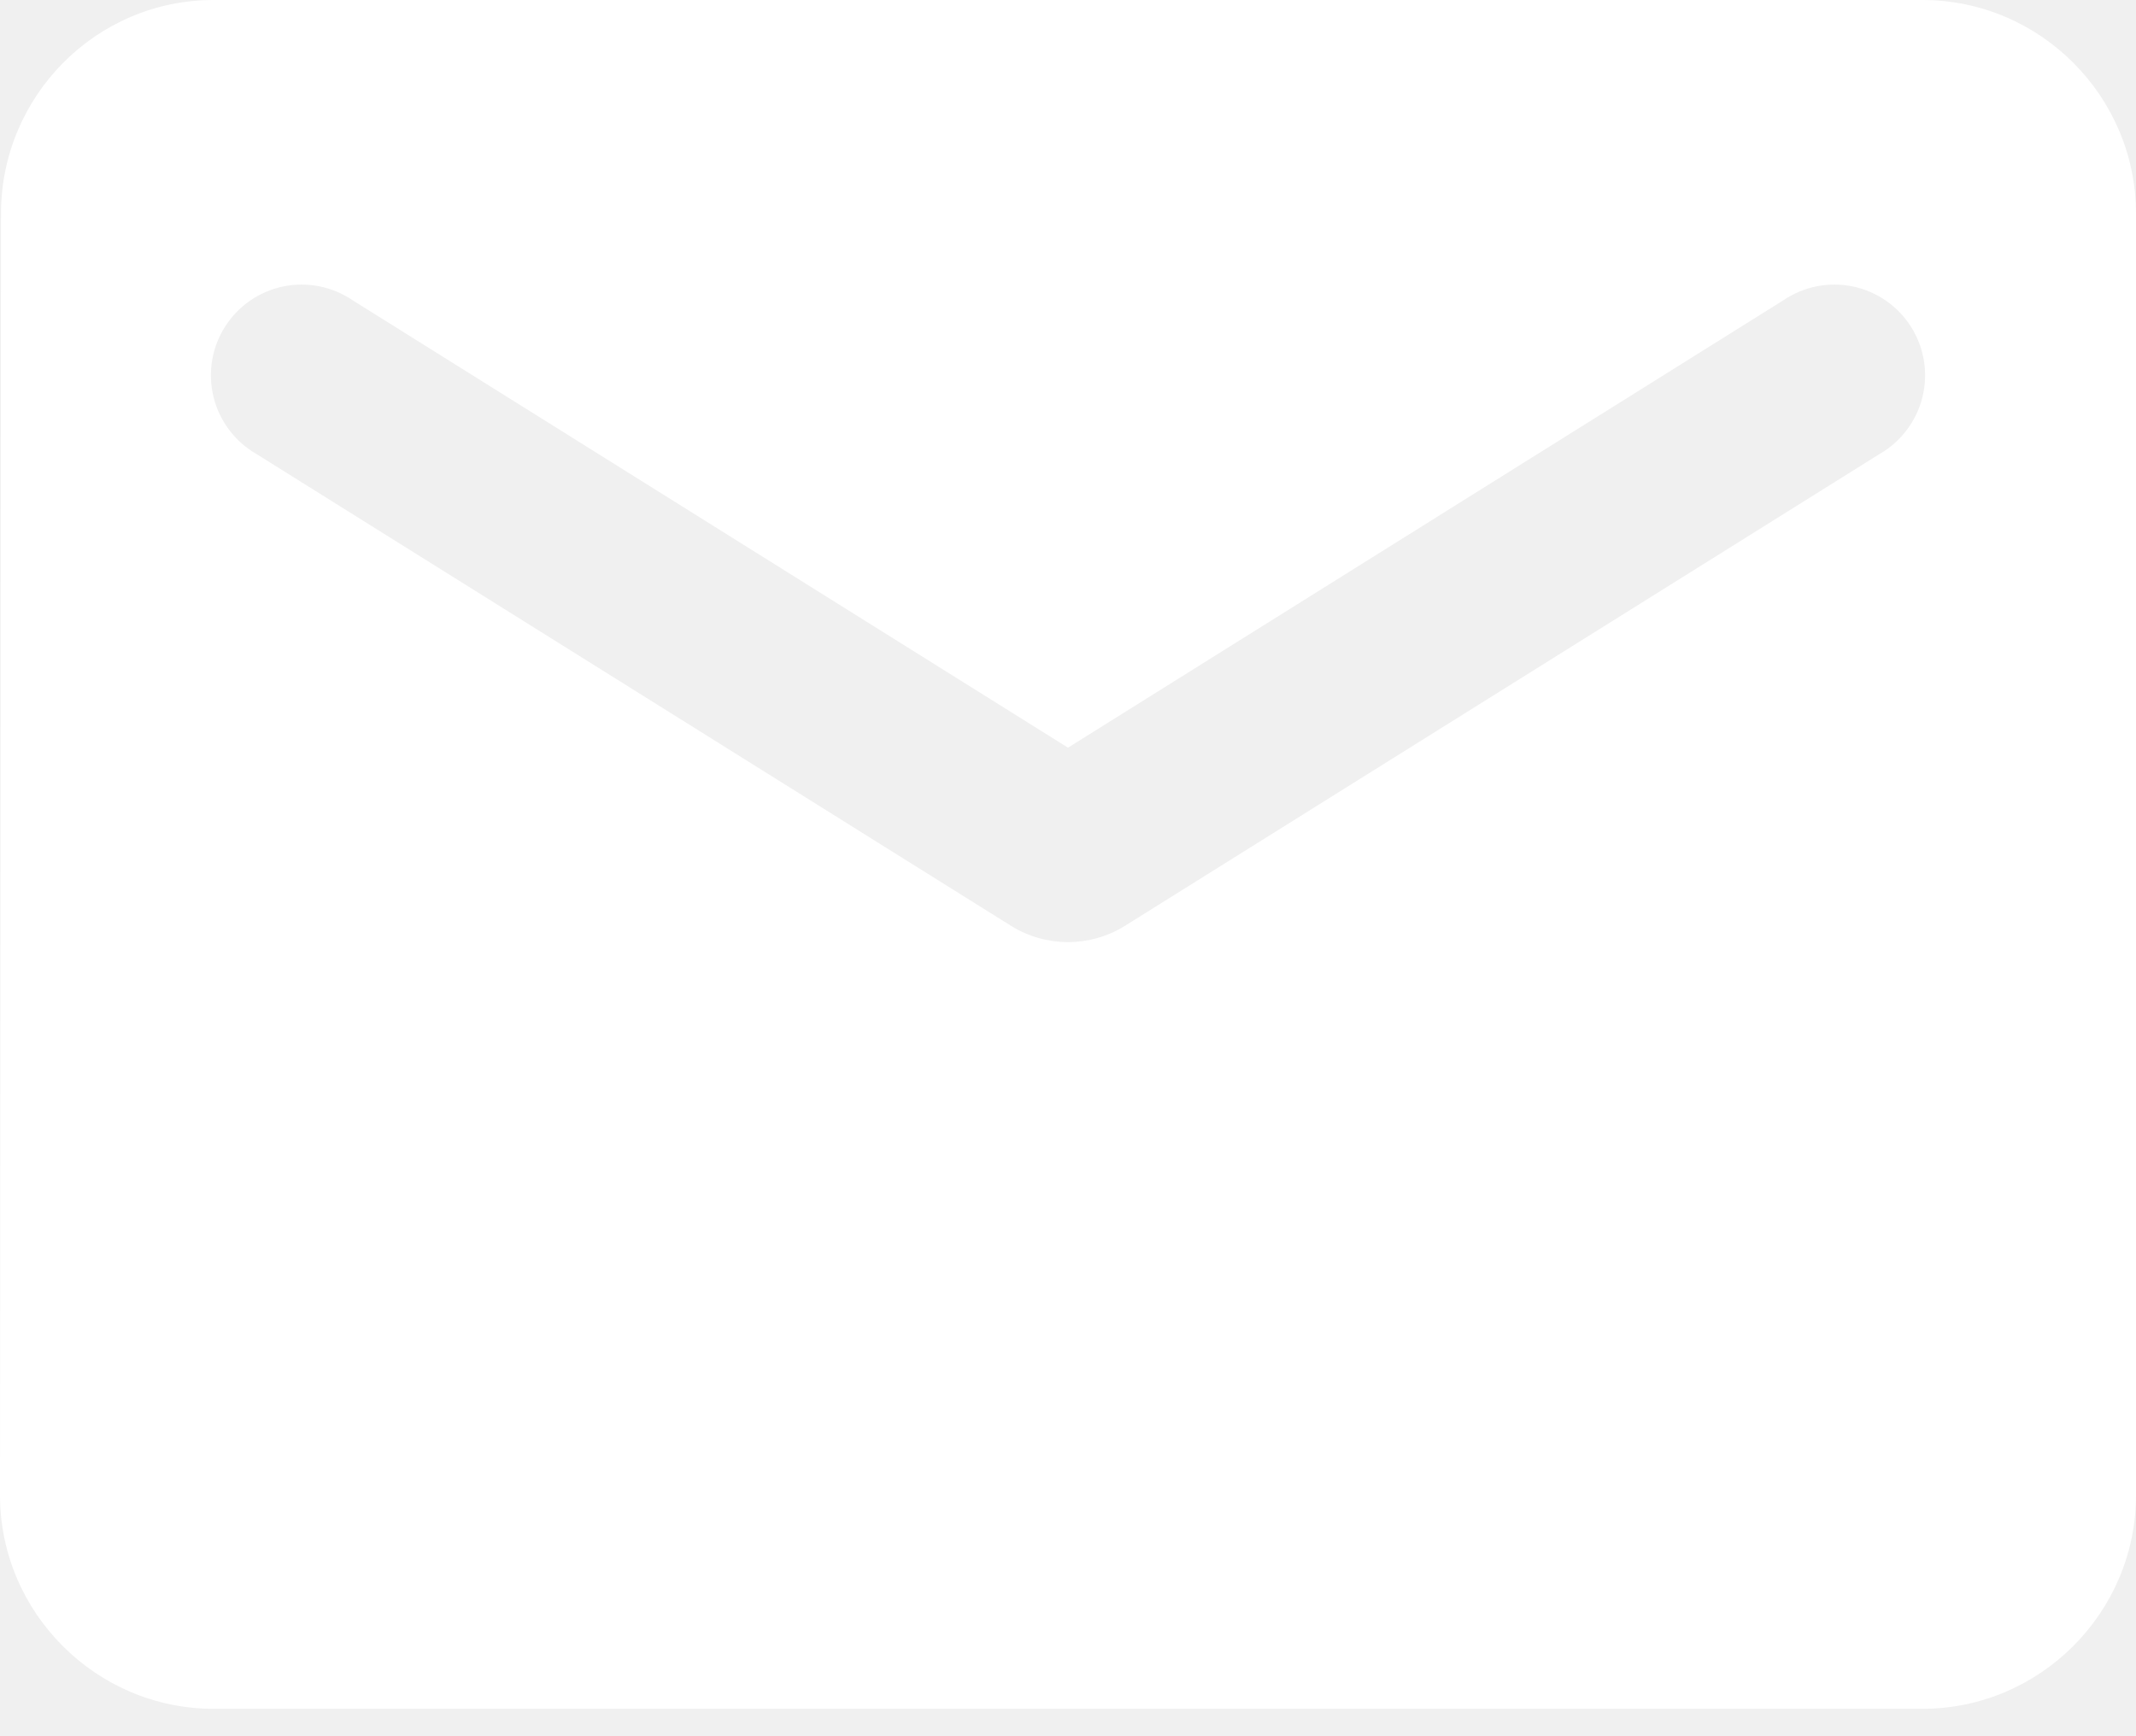
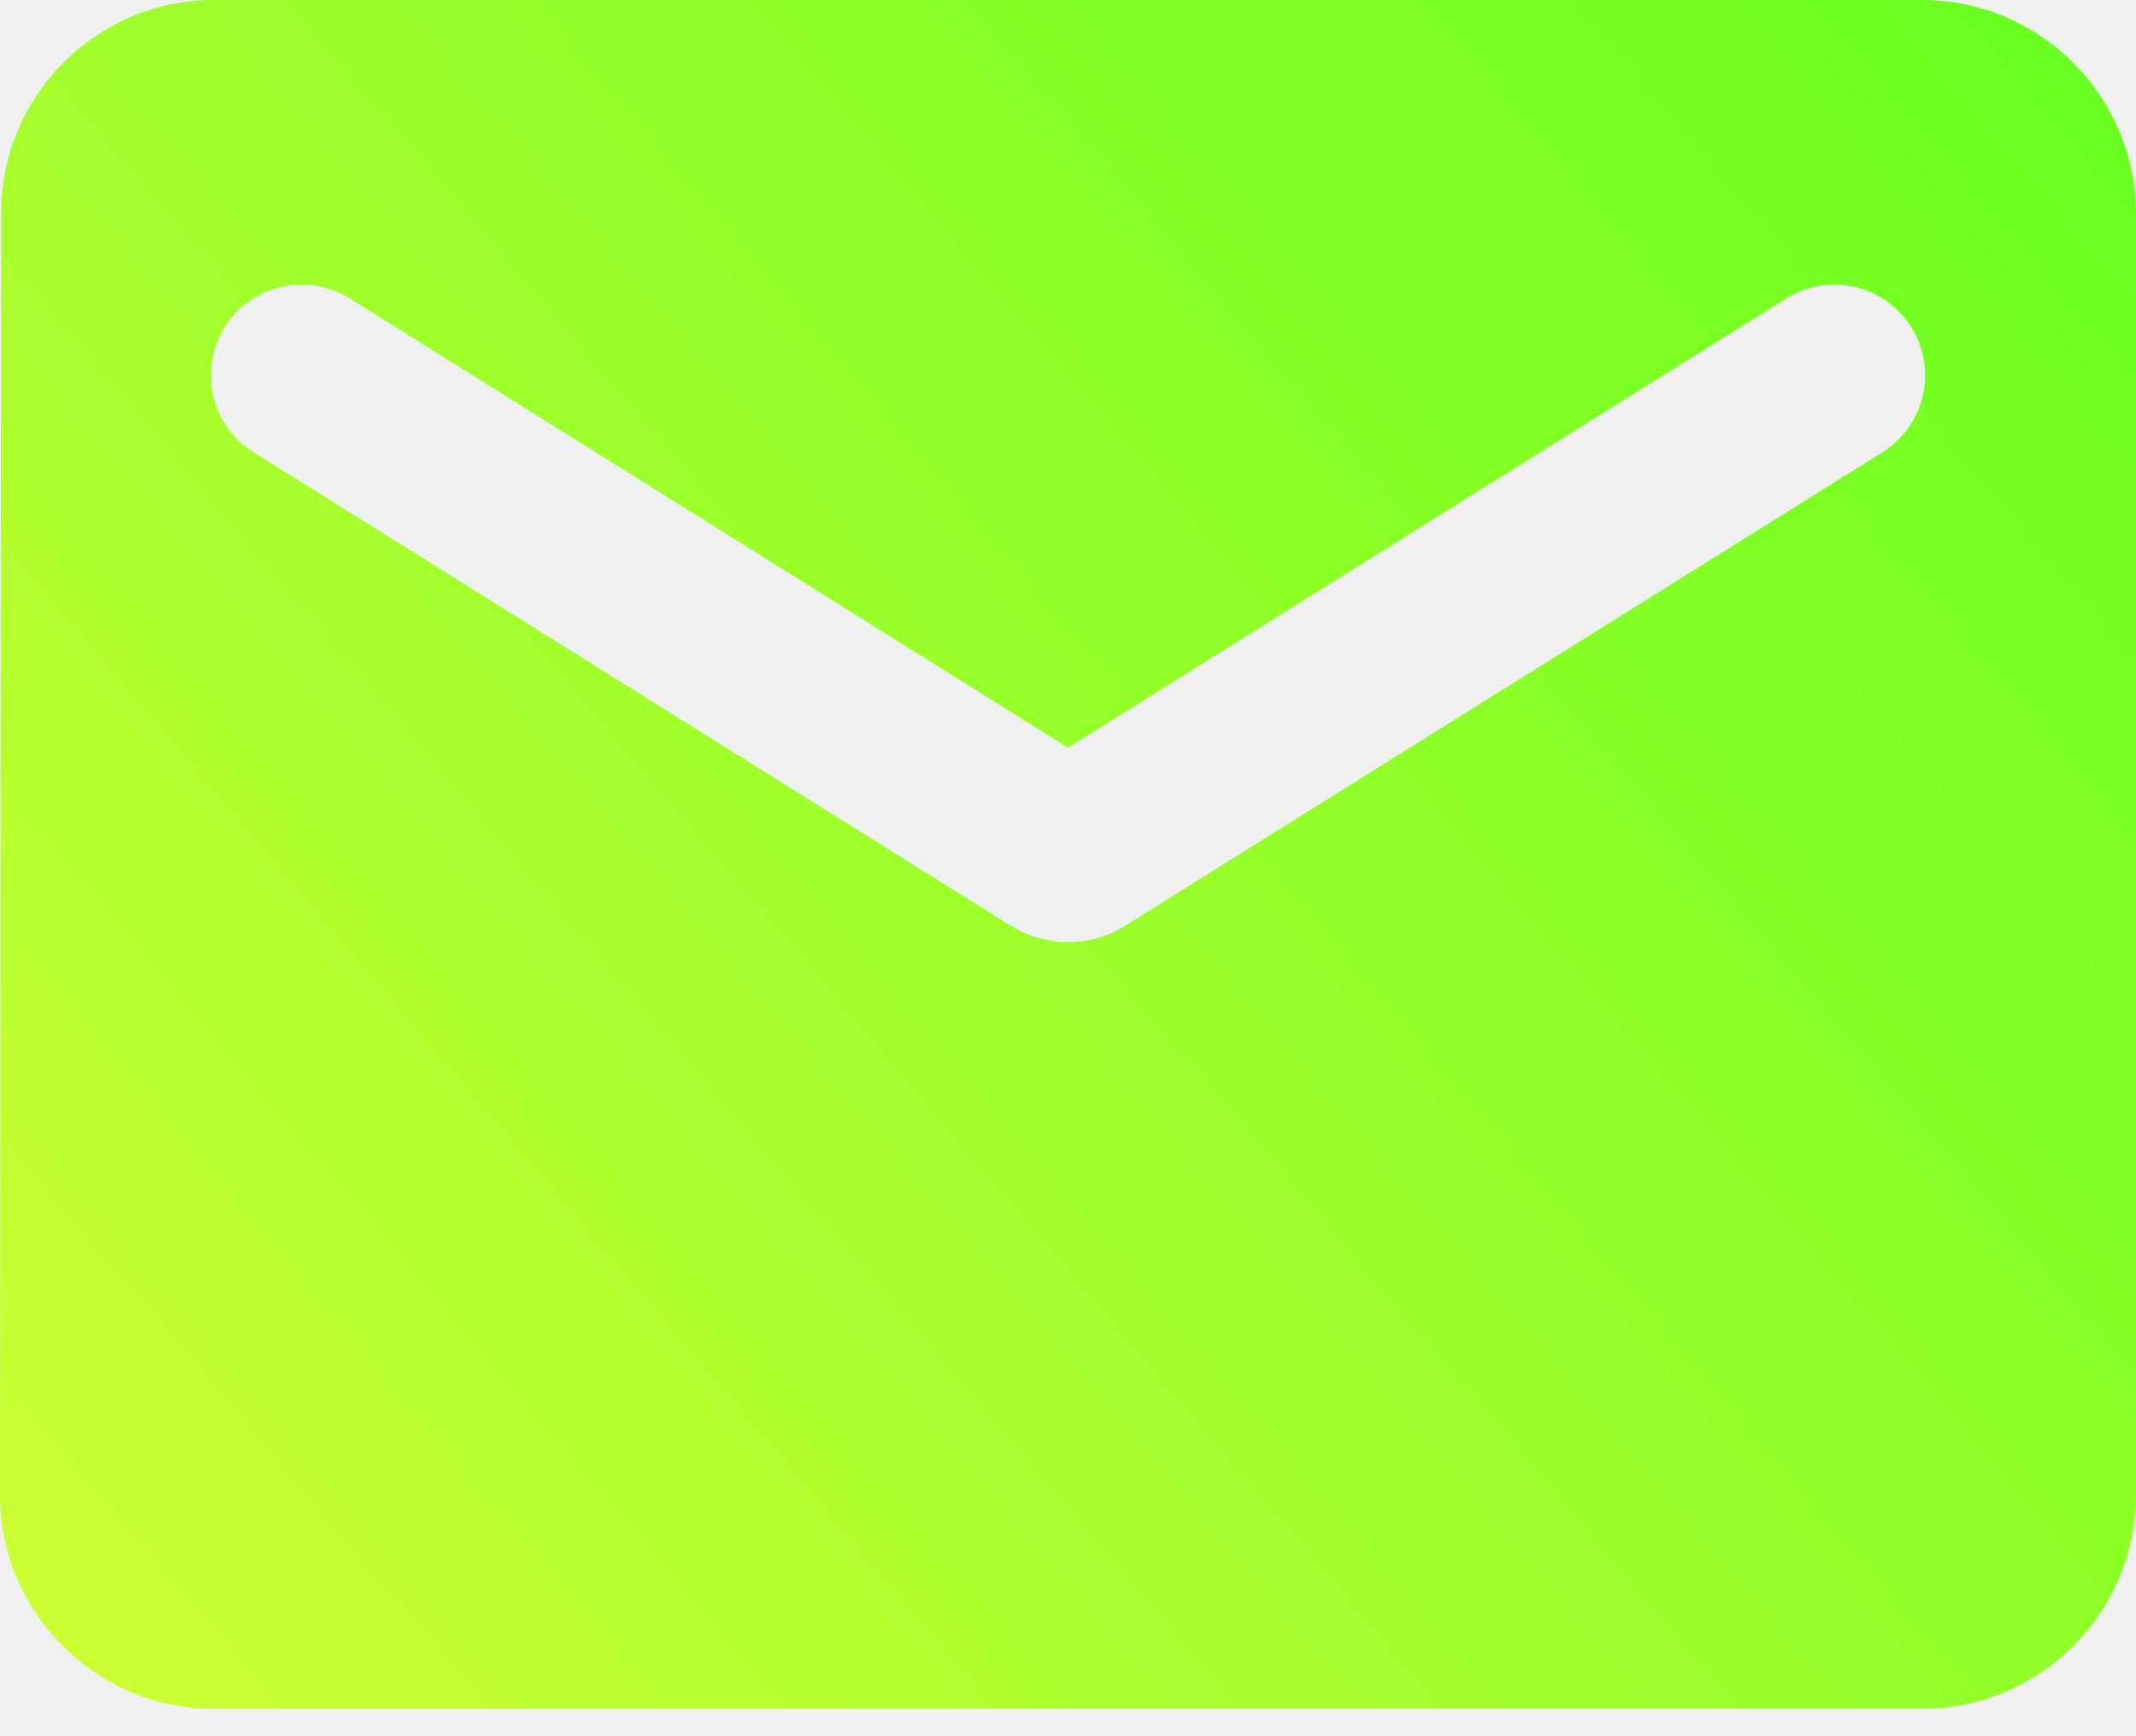
<svg xmlns="http://www.w3.org/2000/svg" width="32" height="26" viewBox="0 0 32 26" fill="none">
-   <path d="M28.801 0H3.199C1.44 0 0.015 1.44 0.015 3.201L0 22.401C0 24.162 1.44 25.602 3.199 25.602H28.801C30.56 25.602 32 24.162 32 22.401V3.201C32 1.44 30.56 0 28.801 0ZM28.16 6.801L16.849 13.874C16.593 14.032 16.3 14.115 16 14.115C15.7 14.115 15.406 14.032 15.151 13.874L3.84 6.801C3.682 6.71 3.544 6.588 3.434 6.442C3.324 6.296 3.244 6.13 3.2 5.952C3.156 5.775 3.148 5.591 3.176 5.411C3.205 5.23 3.269 5.058 3.366 4.903C3.463 4.748 3.59 4.614 3.74 4.509C3.889 4.405 4.058 4.331 4.237 4.293C4.416 4.255 4.6 4.254 4.779 4.289C4.959 4.324 5.129 4.395 5.28 4.497L16 11.202L26.72 4.497C26.871 4.395 27.041 4.324 27.221 4.289C27.4 4.254 27.584 4.255 27.763 4.293C27.942 4.331 28.111 4.405 28.26 4.509C28.41 4.614 28.537 4.748 28.634 4.903C28.73 5.058 28.795 5.23 28.824 5.411C28.852 5.591 28.844 5.775 28.8 5.952C28.756 6.13 28.676 6.296 28.566 6.442C28.456 6.588 28.318 6.71 28.16 6.801Z" fill="#fff" />
+   <path d="M28.801 0H3.199C1.44 0 0.015 1.44 0.015 3.201L0 22.401C0 24.162 1.44 25.602 3.199 25.602H28.801C30.56 25.602 32 24.162 32 22.401V3.201C32 1.44 30.56 0 28.801 0ZM28.16 6.801L16.849 13.874C16.593 14.032 16.3 14.115 16 14.115C15.7 14.115 15.406 14.032 15.151 13.874L3.84 6.801C3.682 6.71 3.544 6.588 3.434 6.442C3.324 6.296 3.244 6.13 3.2 5.952C3.156 5.775 3.148 5.591 3.176 5.411C3.205 5.23 3.269 5.058 3.366 4.903C3.463 4.748 3.59 4.614 3.74 4.509C3.889 4.405 4.058 4.331 4.237 4.293C4.416 4.255 4.6 4.254 4.779 4.289C4.959 4.324 5.129 4.395 5.28 4.497L16 11.202L26.72 4.497C26.871 4.395 27.041 4.324 27.221 4.289C27.4 4.254 27.584 4.255 27.763 4.293C27.942 4.331 28.111 4.405 28.26 4.509C28.41 4.614 28.537 4.748 28.634 4.903C28.73 5.058 28.795 5.23 28.824 5.411C28.852 5.591 28.844 5.775 28.8 5.952C28.756 6.13 28.676 6.296 28.566 6.442C28.456 6.588 28.318 6.71 28.16 6.801Z" fill="url(#paint0_linear_321_436)" />
+   <defs>
+     <linearGradient id="paint0_linear_321_436" x1="0.95" y1="25.602" x2="31.05" y2="4.56068e-05" gradientUnits="userSpaceOnUse">
+       <stop stop-color="#CCFF33" />
+       <stop offset="0.49" stop-color="#9AFF29" />
+       <stop offset="1" stop-color="#68FF20" />
+     </linearGradient>
+   </defs>
</svg>
